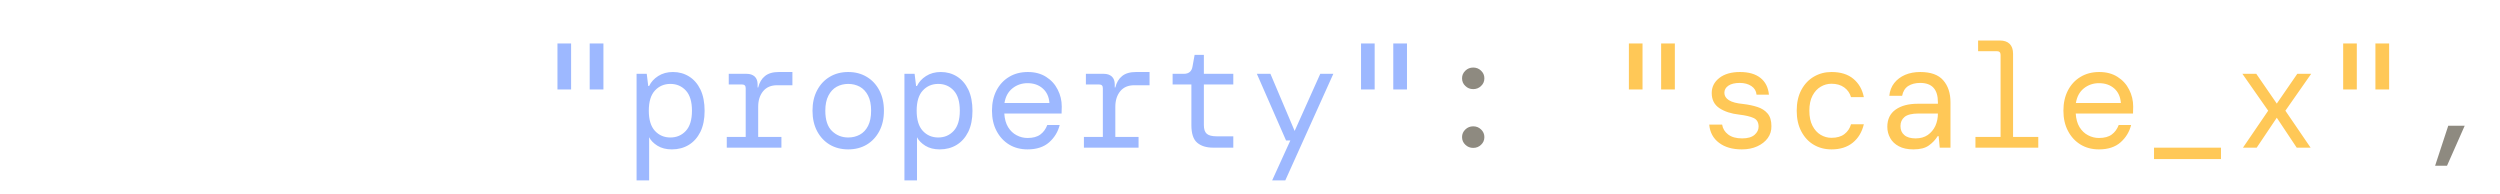
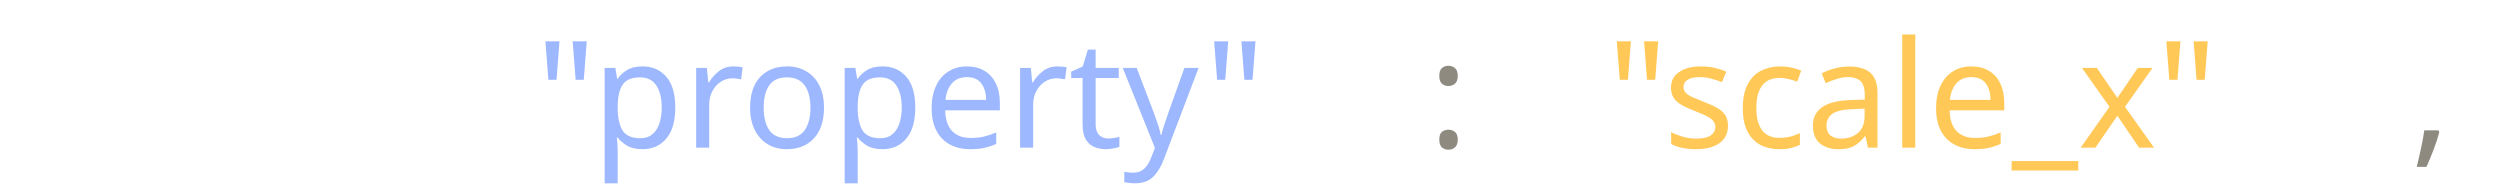
<svg xmlns="http://www.w3.org/2000/svg" width="302.4" height="23.44" viewBox="0 0 302.4 23.44">
-   <path fill="#9DB8FF" d="M67.43 10.82V5.26H69.08V10.82ZM71.33 10.82V5.26H72.99V10.82ZM77 21.82V8.93H78.23L78.41 10.4H78.52Q78.86 9.68 79.61 9.2Q80.37 8.71 81.4 8.71Q82.48 8.71 83.35 9.25Q84.22 9.79 84.73 10.84Q85.23 11.9 85.23 13.41Q85.23 14.9 84.72 15.95Q84.2 16.99 83.31 17.53Q82.42 18.07 81.27 18.07Q80.24 18.07 79.53 17.63Q78.82 17.19 78.52 16.6V21.82ZM81.09 16.63Q82.22 16.63 82.96 15.83Q83.7 15.03 83.7 13.39Q83.7 11.75 82.96 10.95Q82.22 10.15 81.09 10.15Q79.96 10.15 79.22 10.95Q78.48 11.75 78.48 13.39Q78.48 15.03 79.22 15.83Q79.96 16.63 81.09 16.63ZM87.91 17.86V16.56H90.2V10.67Q90.2 10.22 89.77 10.22H88.15V8.93H90.32Q90.92 8.93 91.28 9.25Q91.64 9.58 91.64 10.21V10.58H91.71Q91.93 9.68 92.53 9.2Q93.13 8.71 94.21 8.71H95.85V10.31H94Q92.9 10.31 92.3 11.04Q91.71 11.77 91.71 12.91V16.56H94.52V17.86ZM102.6 18.07Q101.34 18.07 100.37 17.5Q99.4 16.92 98.84 15.87Q98.28 14.81 98.28 13.39Q98.28 11.97 98.84 10.92Q99.4 9.86 100.37 9.29Q101.34 8.71 102.6 8.71Q103.86 8.71 104.83 9.29Q105.8 9.86 106.36 10.92Q106.92 11.97 106.92 13.39Q106.92 14.81 106.36 15.87Q105.8 16.92 104.83 17.5Q103.86 18.07 102.6 18.07ZM102.6 16.63Q103.37 16.63 104 16.29Q104.63 15.95 105 15.23Q105.37 14.51 105.37 13.39Q105.37 12.28 105 11.56Q104.63 10.84 104 10.49Q103.37 10.15 102.6 10.15Q101.84 10.15 101.21 10.49Q100.58 10.84 100.21 11.56Q99.83 12.28 99.83 13.39Q99.83 15.07 100.64 15.85Q101.45 16.63 102.6 16.63ZM109.4 21.82V8.93H110.63L110.81 10.4H110.92Q111.26 9.68 112.01 9.2Q112.77 8.71 113.8 8.71Q114.88 8.71 115.75 9.25Q116.62 9.79 117.13 10.84Q117.63 11.9 117.63 13.41Q117.63 14.9 117.12 15.95Q116.6 16.99 115.71 17.53Q114.82 18.07 113.67 18.07Q112.64 18.07 111.93 17.63Q111.22 17.19 110.92 16.6V21.82ZM113.49 16.63Q114.62 16.63 115.36 15.83Q116.1 15.03 116.1 13.39Q116.1 11.75 115.36 10.95Q114.62 10.15 113.49 10.15Q112.36 10.15 111.62 10.95Q110.88 11.75 110.88 13.39Q110.88 15.03 111.62 15.83Q112.36 16.63 113.49 16.63ZM124.29 18.07Q123.03 18.07 122.07 17.49Q121.1 16.9 120.55 15.85Q119.99 14.8 119.99 13.39Q119.99 11.99 120.54 10.93Q121.09 9.88 122.06 9.3Q123.03 8.71 124.33 8.71Q125.62 8.71 126.54 9.3Q127.46 9.88 127.94 10.84Q128.43 11.79 128.43 12.89Q128.43 13.09 128.42 13.28Q128.41 13.48 128.41 13.73H121.48Q121.54 14.72 121.94 15.38Q122.35 16.04 122.97 16.36Q123.59 16.69 124.29 16.69Q125.28 16.69 125.84 16.27Q126.4 15.86 126.68 15.12H128.18Q127.87 16.36 126.9 17.22Q125.93 18.07 124.29 18.07ZM124.29 10.06Q123.25 10.06 122.46 10.69Q121.68 11.32 121.5 12.46H126.94Q126.86 11.34 126.13 10.7Q125.41 10.06 124.29 10.06ZM131.11 17.86V16.56H133.4V10.67Q133.4 10.22 132.97 10.22H131.35V8.93H133.52Q134.12 8.93 134.48 9.25Q134.84 9.58 134.84 10.21V10.58H134.91Q135.13 9.68 135.73 9.2Q136.33 8.71 137.41 8.71H139.05V10.31H137.2Q136.1 10.31 135.5 11.04Q134.91 11.77 134.91 12.91V16.56H137.72V17.86ZM146.74 17.86Q145.51 17.86 144.81 17.26Q144.11 16.67 144.11 15.12V10.22H141.84V8.93H143.19Q144.11 8.93 144.25 8.03L144.5 6.64H145.62V8.93H149.18V10.22H145.62V15.12Q145.62 15.88 145.97 16.18Q146.32 16.49 147.19 16.49H149.18V17.86ZM153.88 21.82 156.08 16.99H155.56L152.03 8.93H153.67L156.6 15.84L159.7 8.93H161.28L155.47 21.82ZM164.63 10.82V5.26H166.28V10.82ZM168.53 10.82V5.26H170.19V10.82Z" />
-   <path fill="#8E8A80" d="M178.2 17.89Q177.64 17.89 177.25 17.51Q176.85 17.14 176.85 16.58Q176.85 16.04 177.25 15.66Q177.64 15.28 178.2 15.28Q178.76 15.28 179.15 15.66Q179.55 16.04 179.55 16.58Q179.55 17.14 179.15 17.51Q178.76 17.89 178.2 17.89ZM178.2 10.78Q177.64 10.78 177.25 10.4Q176.85 10.03 176.85 9.47Q176.85 8.93 177.25 8.55Q177.64 8.17 178.2 8.17Q178.76 8.17 179.15 8.55Q179.55 8.93 179.55 9.47Q179.55 10.03 179.15 10.4Q178.76 10.78 178.2 10.78Z M294.55 20.05 296.14 15.21H298.13L295.99 20.05Z" />
-   <path fill="#FFC857" d="M197.03 10.82V5.26H198.68V10.82ZM200.93 10.82V5.26H202.59V10.82ZM210.69 18.07Q208.98 18.07 207.93 17.27Q206.87 16.47 206.75 15.07H208.31Q208.42 15.8 209.04 16.27Q209.66 16.74 210.73 16.74Q211.73 16.74 212.23 16.31Q212.72 15.88 212.72 15.32Q212.72 14.56 212.13 14.28Q211.54 14 210.35 13.86Q208.93 13.7 207.99 13.09Q207.05 12.47 207.05 11.25Q207.05 10.15 207.97 9.43Q208.89 8.71 210.47 8.71Q212.04 8.71 212.94 9.42Q213.84 10.13 213.97 11.45H212.47Q212.42 10.8 211.85 10.41Q211.28 10.03 210.44 10.03Q209.56 10.03 209.07 10.36Q208.58 10.69 208.58 11.23Q208.58 11.77 209.13 12.12Q209.68 12.47 210.87 12.58Q211.81 12.69 212.58 12.94Q213.35 13.19 213.81 13.73Q214.27 14.27 214.27 15.25Q214.29 16.06 213.83 16.7Q213.37 17.33 212.56 17.7Q211.75 18.07 210.69 18.07ZM221.54 18.07Q220.34 18.07 219.39 17.51Q218.45 16.96 217.89 15.9Q217.33 14.85 217.33 13.39Q217.33 11.93 217.89 10.88Q218.45 9.83 219.41 9.27Q220.37 8.71 221.54 8.71Q223.2 8.71 224.19 9.54Q225.18 10.37 225.45 11.75H223.9Q223.69 11.02 223.07 10.57Q222.46 10.13 221.53 10.13Q220.84 10.13 220.23 10.49Q219.62 10.85 219.24 11.57Q218.86 12.29 218.86 13.39Q218.86 14.49 219.24 15.22Q219.62 15.95 220.23 16.31Q220.84 16.67 221.53 16.67Q222.52 16.67 223.1 16.22Q223.69 15.77 223.9 15.03H225.45Q225.11 16.45 224.11 17.26Q223.11 18.07 221.54 18.07ZM231.44 18.07Q230.38 18.07 229.68 17.69Q228.98 17.32 228.64 16.7Q228.29 16.07 228.29 15.34Q228.29 13.97 229.29 13.26Q230.29 12.55 231.97 12.55H234.41V12.37Q234.41 10.03 232.27 10.03Q231.41 10.03 230.82 10.4Q230.24 10.78 230.08 11.59H228.53Q228.62 10.69 229.13 10.04Q229.64 9.4 230.45 9.05Q231.26 8.71 232.27 8.71Q234.18 8.71 235.05 9.71Q235.93 10.71 235.93 12.37V17.86H234.63L234.5 16.47H234.38Q233.98 17.12 233.32 17.59Q232.67 18.07 231.44 18.07ZM231.71 16.74Q232.58 16.74 233.18 16.33Q233.78 15.91 234.1 15.23Q234.41 14.54 234.41 13.73H232.09Q230.87 13.73 230.37 14.15Q229.88 14.56 229.88 15.25Q229.88 15.95 230.35 16.34Q230.81 16.74 231.71 16.74ZM238.95 17.86V16.56H241.99V6.64Q241.99 6.19 241.54 6.19H239.27V4.9H241.9Q242.68 4.9 243.09 5.31Q243.5 5.72 243.5 6.5V16.56H246.55V17.86ZM253.89 18.07Q252.63 18.07 251.67 17.49Q250.7 16.9 250.15 15.85Q249.59 14.8 249.59 13.39Q249.59 11.99 250.14 10.93Q250.69 9.88 251.66 9.3Q252.63 8.71 253.93 8.71Q255.22 8.71 256.14 9.3Q257.06 9.88 257.54 10.84Q258.03 11.79 258.03 12.89Q258.03 13.09 258.02 13.28Q258.01 13.48 258.01 13.73H251.08Q251.14 14.72 251.54 15.38Q251.95 16.04 252.57 16.36Q253.19 16.69 253.89 16.69Q254.88 16.69 255.44 16.27Q256 15.86 256.28 15.12H257.78Q257.47 16.36 256.5 17.22Q255.53 18.07 253.89 18.07ZM253.89 10.06Q252.85 10.06 252.06 10.69Q251.28 11.32 251.1 12.46H256.54Q256.46 11.34 255.74 10.7Q255.01 10.06 253.89 10.06ZM260.55 19.24V17.86H268.65V19.24ZM271.31 17.86 274.36 13.39 271.24 8.93H272.92L275.4 12.53L277.88 8.93H279.56L276.44 13.39L279.49 17.86H277.81L275.4 14.24L272.97 17.86ZM283.43 10.82V5.26H285.08V10.82ZM287.33 10.82V5.26H288.99V10.82Z" />
+   <text xml:space="preserve" font-family="DM Mono" font-size="18" y="17.86">
+     <tspan x="64.8" fill="#9DB8FF">"property"</tspan>
+     <tspan x="172.8" fill="#8E8A80">:</tspan>
+     <tspan x="194.4" fill="#FFC857">"scale_x"</tspan>
+     <tspan x="291.6" fill="#8E8A80">,</tspan>
+   </text>
</svg>
